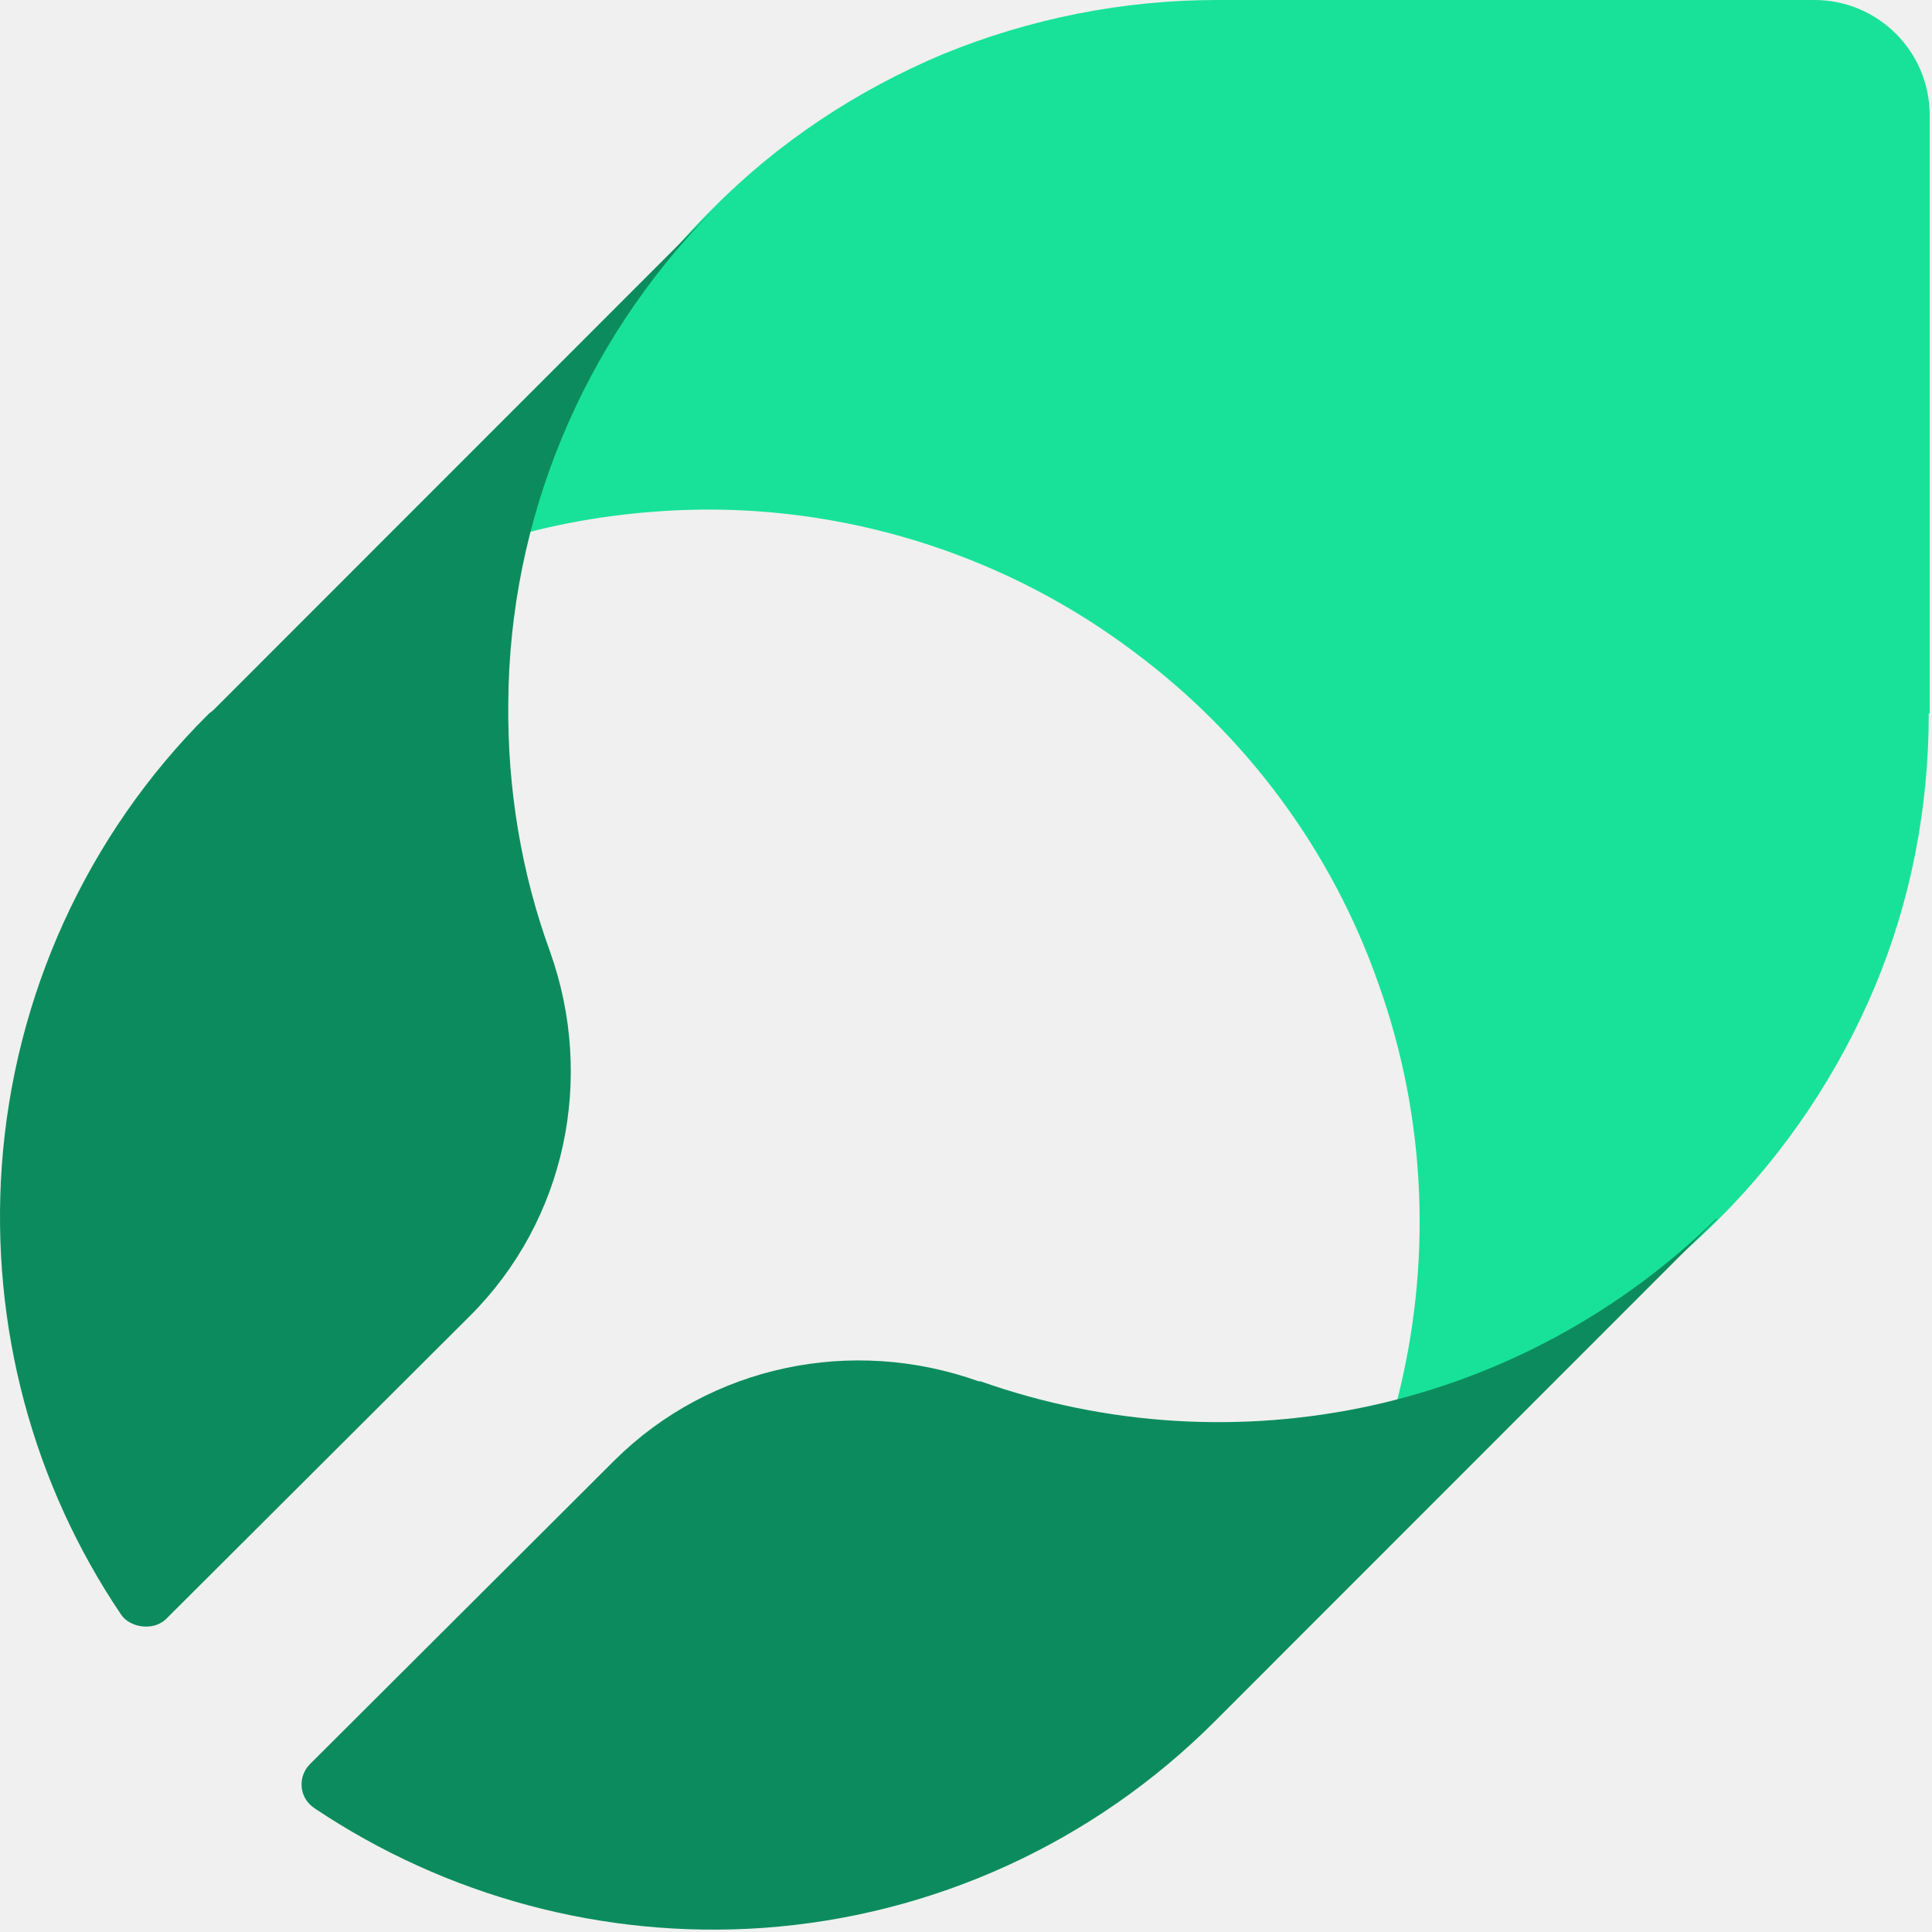
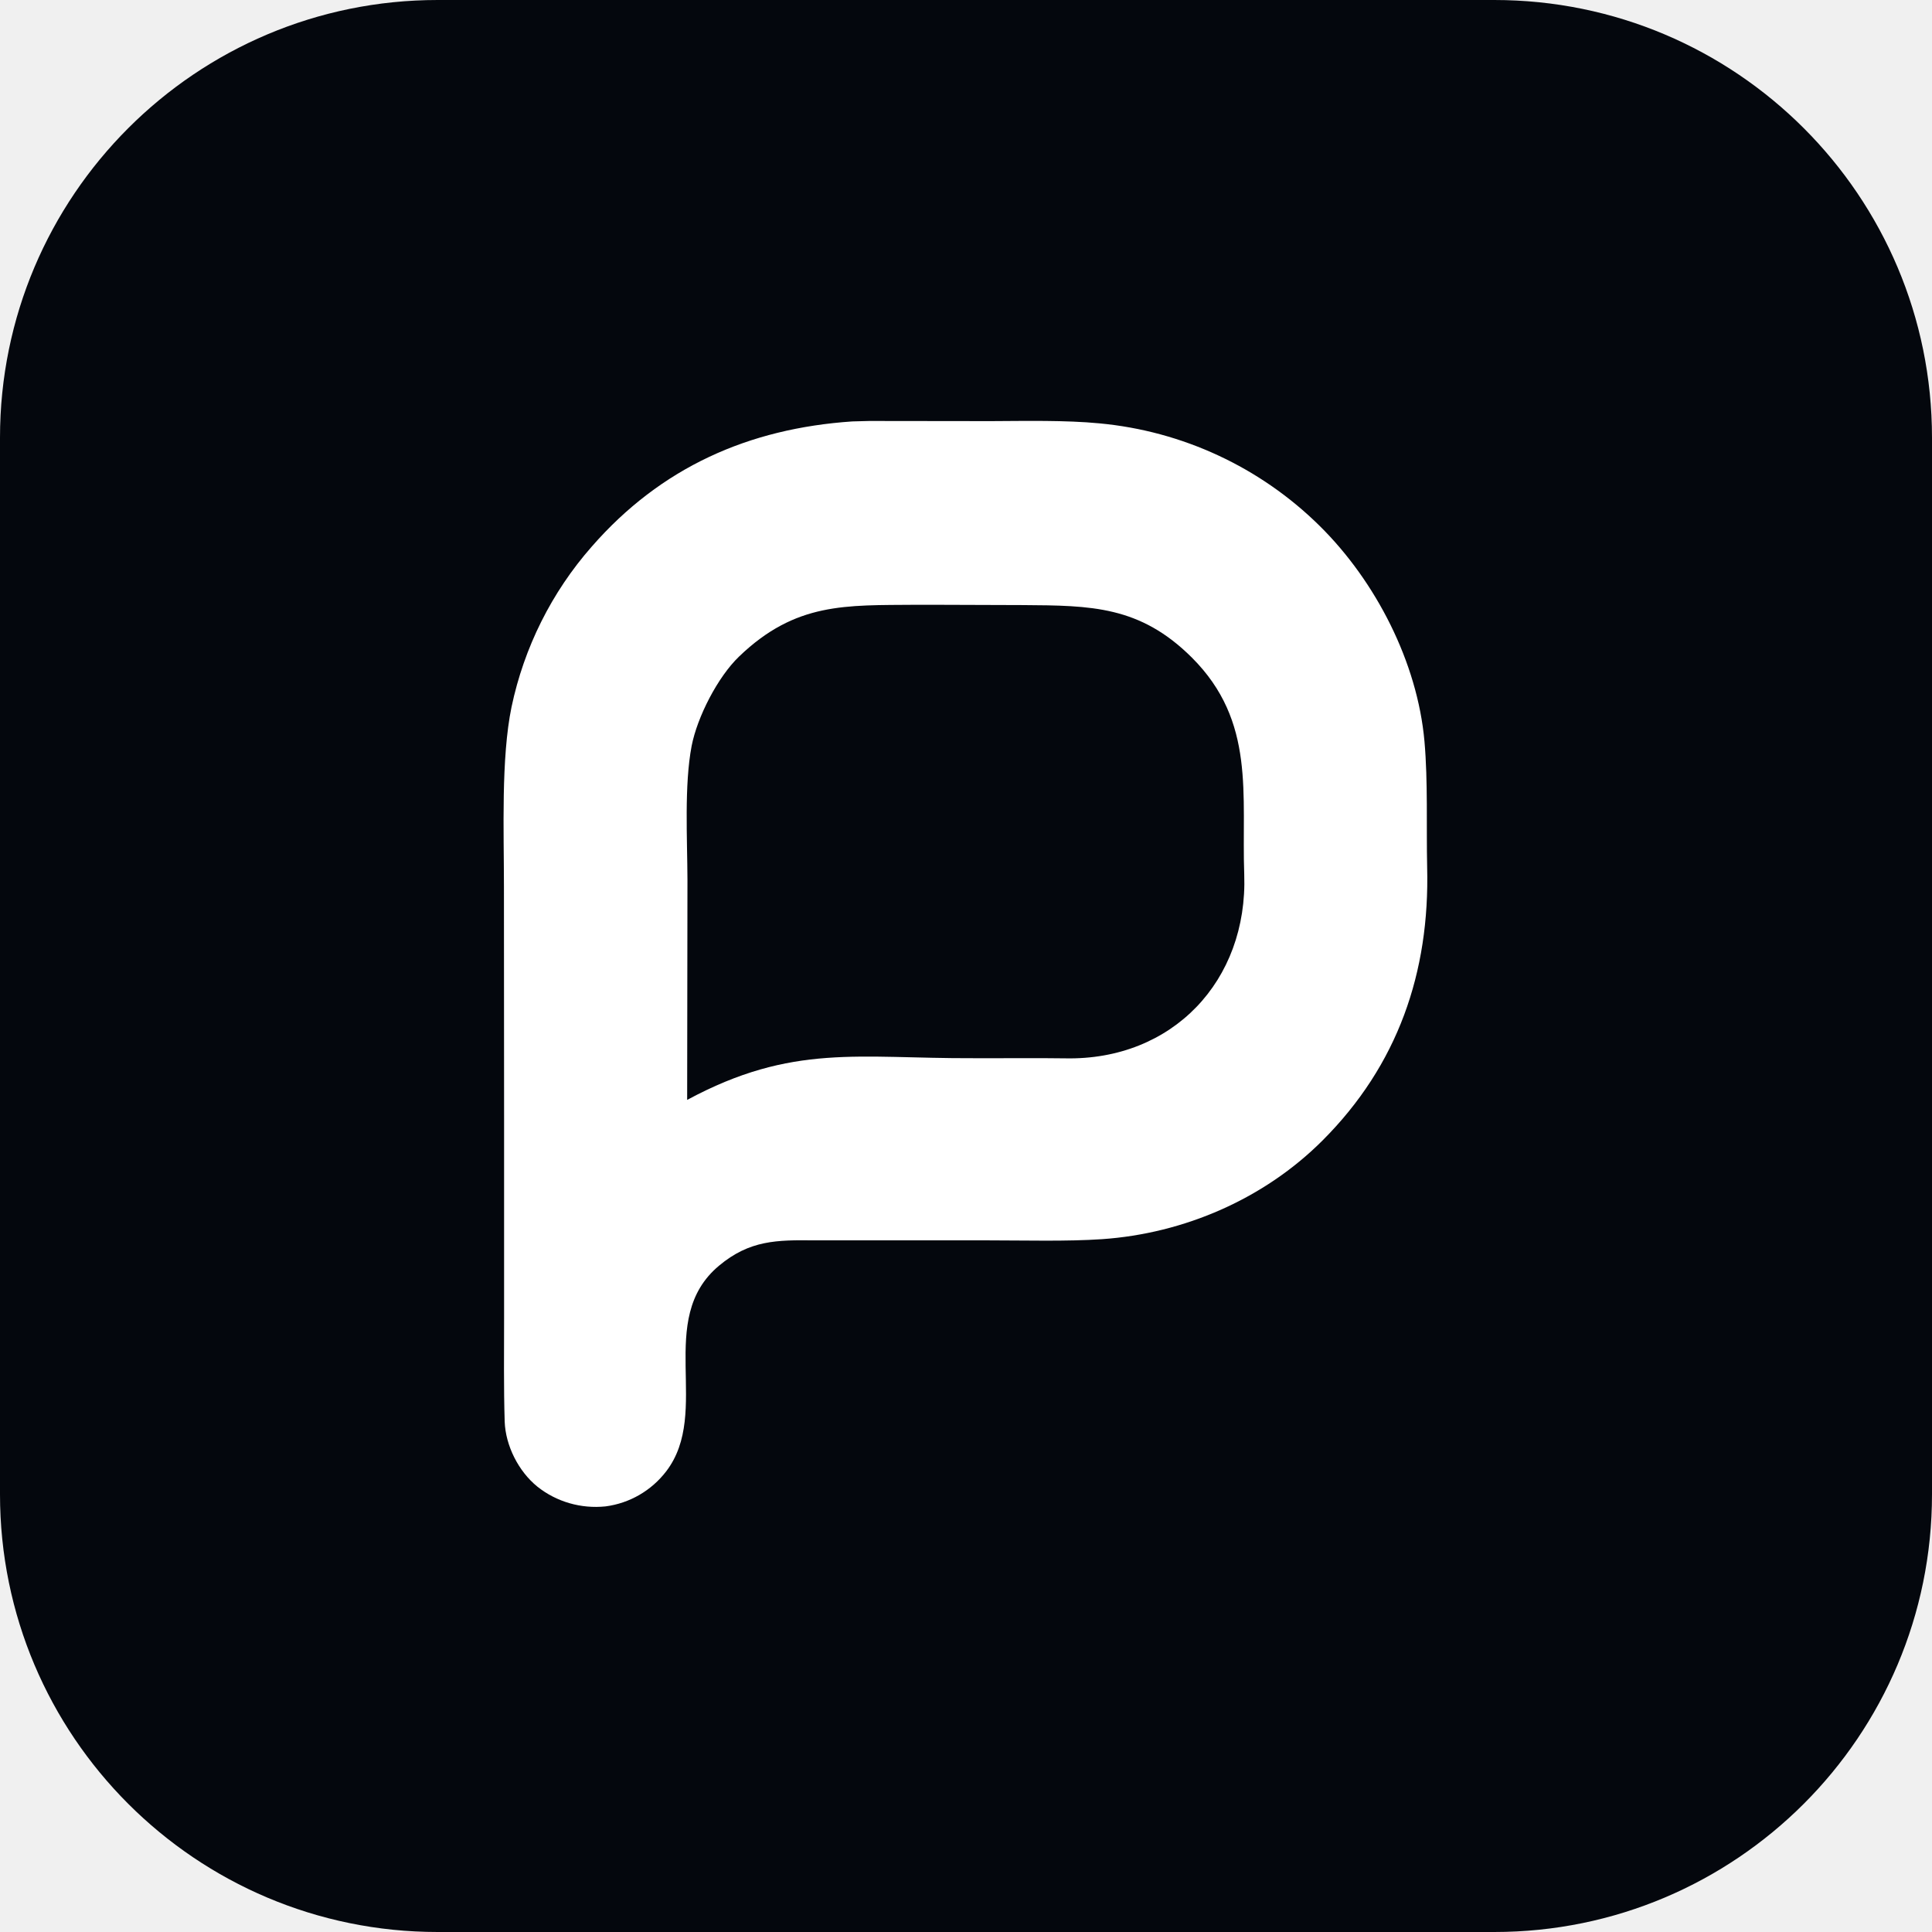
- <svg xmlns="http://www.w3.org/2000/svg" width="502" height="502" viewBox="0 0 502 502" fill="none">
-   <path d="M501.402 185.33V29.962C501.402 13.29 487.876 0 471.453 0H316.156C291.763 0 267.611 4.832 245.15 14.014C222.689 23.438 202.16 36.969 185.012 54.367L183.804 55.575C161.101 78.53 144.92 107.042 136.708 138.454C151.441 134.588 166.656 132.655 181.871 132.413C222.447 131.93 262.298 144.978 294.661 169.383C323.885 191.13 346.104 221.092 358.18 255.645C370.739 290.681 372.188 328.859 362.769 364.862C393.925 356.647 422.666 340.457 445.611 317.744L446.818 316.536C463.966 299.38 477.732 278.841 487.151 256.37C496.571 233.898 501.16 209.735 501.16 185.33H501.402Z" fill="#18E299" />
-   <path d="M132.071 182.706C132.312 135.044 151.32 89.307 184.764 55.125L55.557 184.391C55.076 184.873 54.594 185.113 54.113 185.595C22.593 216.888 3.586 258.774 0.458 303.066C-2.43 344.47 8.397 385.392 31.496 419.575C33.699 422.835 39.677 423.907 43.046 420.778L122.206 341.822C146.989 317.028 154.689 280.198 142.899 247.219C135.44 226.758 131.831 204.852 132.071 182.706Z" fill="#0C8C5E" />
-   <path d="M446.067 316.547C421.284 340.86 390.245 357.71 356.56 365.172C322.634 372.635 287.506 370.468 254.783 358.914C254.783 358.914 254.542 358.914 254.301 358.914C221.338 347.118 184.525 354.821 159.742 379.375L80.581 458.331C77.212 461.701 77.694 467.238 81.784 469.885C115.95 492.754 156.855 503.827 198.24 500.938C242.512 497.809 284.137 478.792 315.656 447.258L316.859 446.054L446.067 316.788V316.547Z" fill="#0C8C5E" />
+ <svg xmlns="http://www.w3.org/2000/svg" viewBox="0 0 512 512">
+   <rect width="512" height="512" rx="116" fill="#04070d" />
+   <g transform="translate(-148.61 -148.61) scale(0.39474)">
+     <path fill="#fff" fill-rule="evenodd" d="M 948.7 659.4 C 952.4 659.3 956.2 659.2 960.0 659.1 L 1041.8 659.2 C 1065.1 659.1 1091.7 658.5 1114.6 660.7 C 1170.4 665.9 1222.6 690.2 1262.4 729.5 C 1300.2 766.8 1328.1 821.3 1332.8 874.2 C 1335.2 901.5 1334.0 931.2 1334.6 958.6 C 1336.4 1029.4 1314.9 1091.6 1264.3 1142.2 C 1225.2 1181.3 1171.5 1204.6 1116.3 1208.4 C 1093.1 1210.0 1064.1 1209.2 1040.3 1209.2 L 923.2 1209.2 C 898.1 1208.9 879.8 1209.0 859.2 1226.2 C 816.0 1262.3 854.4 1324.3 823.7 1364.3 C 813.8 1377.2 799.2 1385.7 783.0 1387.8 C 766.6 1389.5 750.1 1384.8 737.2 1374.5 C 724.5 1364.2 715.9 1347.0 715.3 1330.9 C 714.6 1308.1 714.9 1284.3 714.9 1261.5 L 714.9 1128.0 L 714.8 971.5 C 714.8 934.8 712.8 885.4 719.9 851.1 C 728.3 811.2 746.8 774.1 773.7 743.5 C 820.1 690.3 879.0 664.1 948.7 659.4 z M 991.4 782.5 L 1003.7 782.5 L 1063.2 782.7 C 1109.0 783.0 1141.8 783.2 1176.7 818.0 C 1219.7 861.0 1209.9 909.8 1211.8 963.5 C 1214.3 1035 1163.5 1088.5 1091.6 1087.0 C 1071.7 1086.7 1050.0 1087.0 1029.8 1086.9 C 953.0 1087.2 908.5 1076.8 837.8 1114.9 L 838.0 967.0 C 837.9 939.5 835.8 903.6 840.8 877.3 C 844.6 857.8 858.3 831.0 872.7 817.2 C 910.7 780.7 944.3 782.9 991.4 782.5 z" />
+   </g>
</svg>
